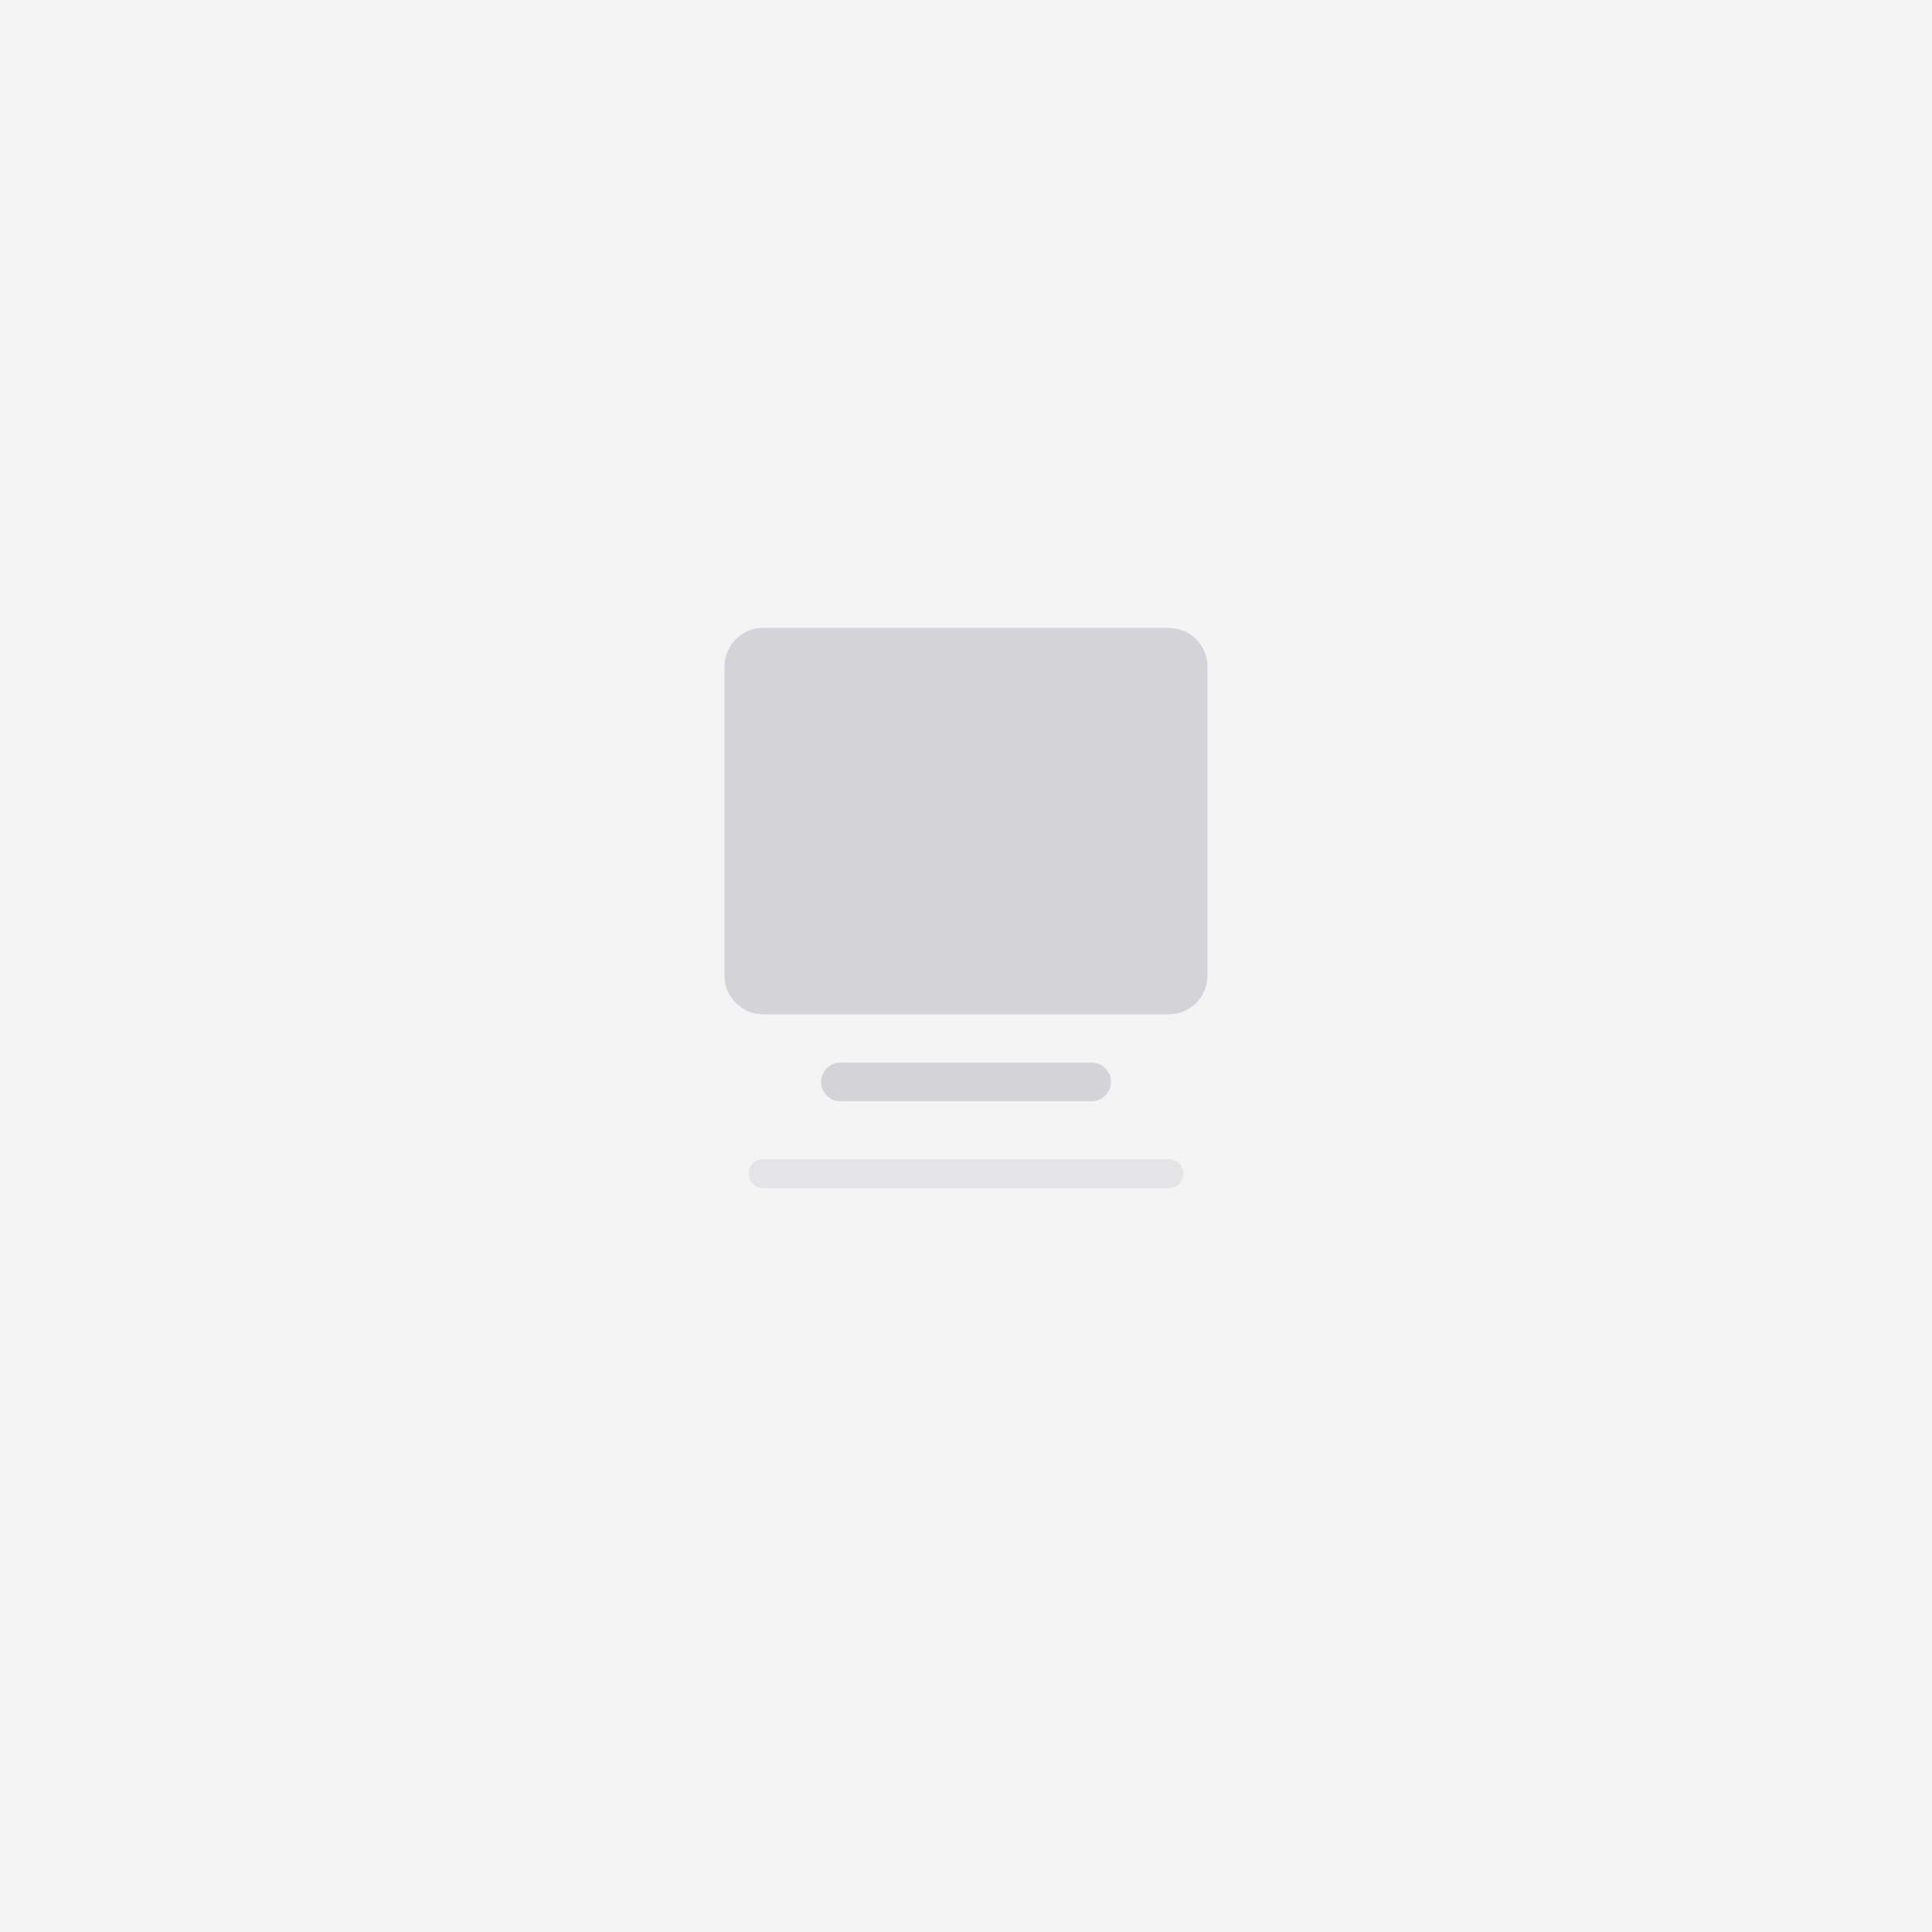
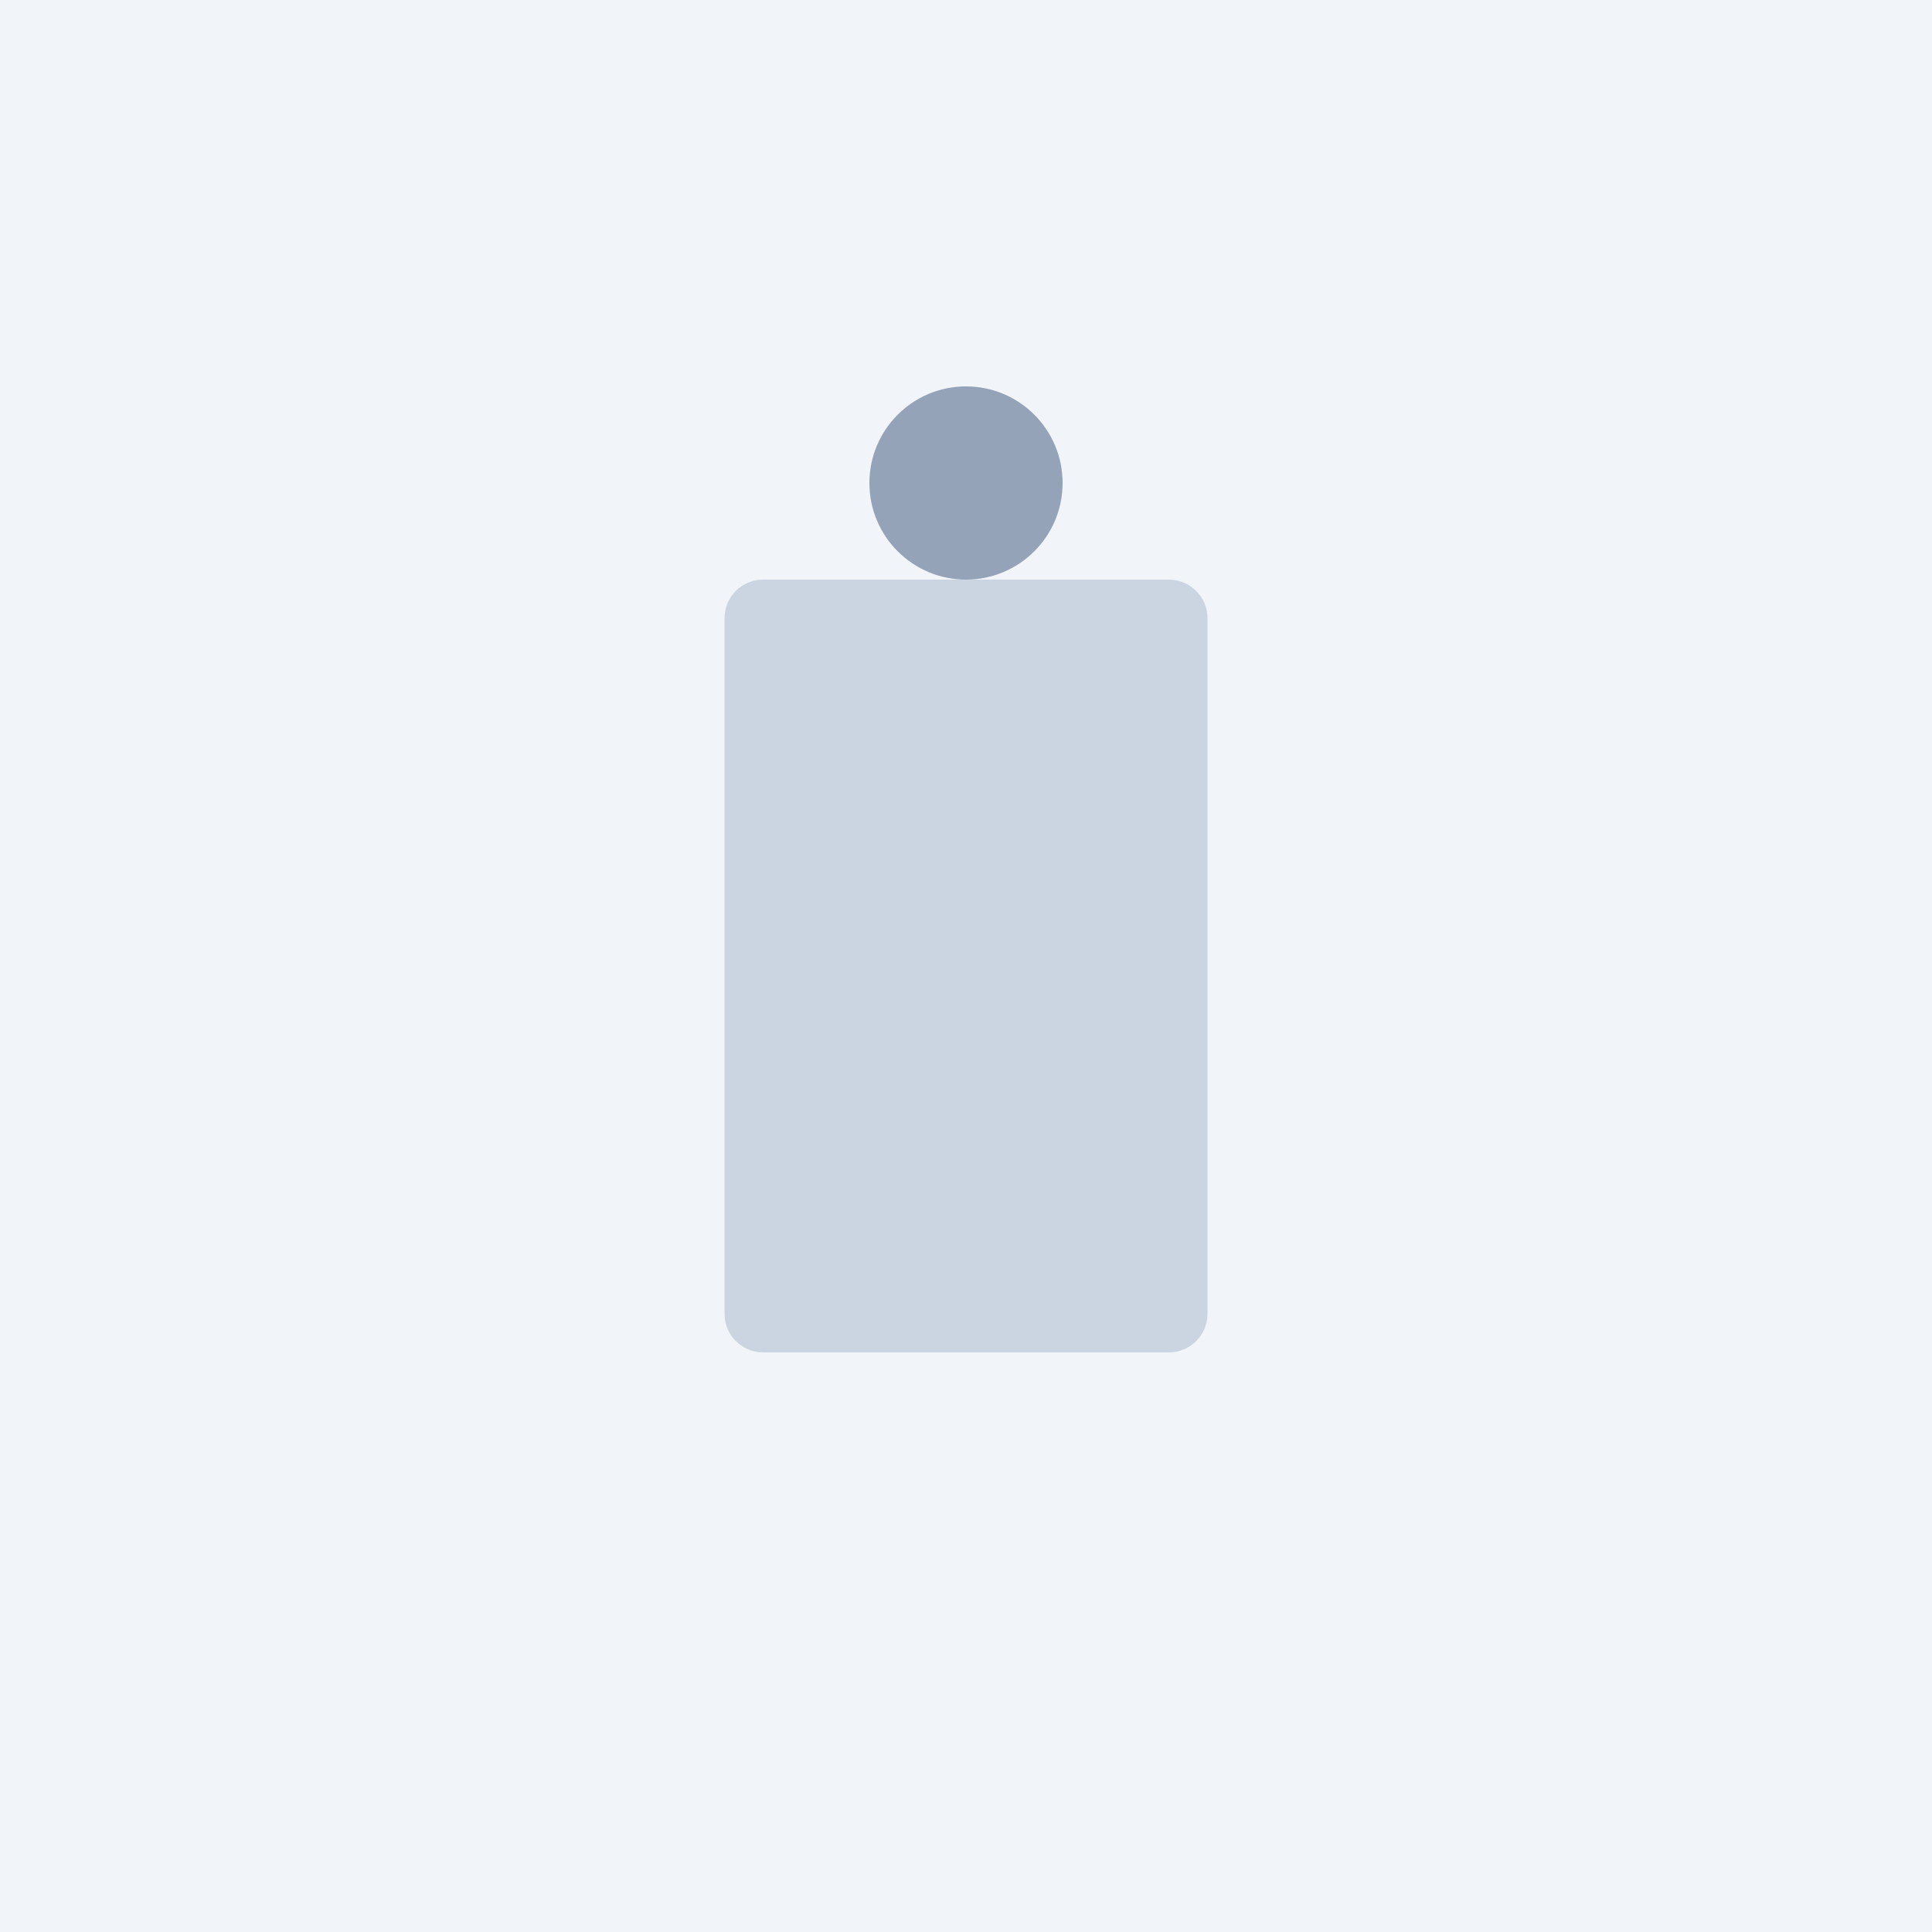
<svg xmlns="http://www.w3.org/2000/svg" width="400" height="400" viewBox="0 0 400 400">
-   <rect width="400" height="400" fill="#f4f4f5" />
-   <rect x="150" y="130" width="100" height="80" rx="8" fill="#d4d4d8" />
-   <rect x="170" y="220" width="60" height="8" rx="4" fill="#d4d4d8" />
-   <rect x="155" y="240" width="90" height="6" rx="3" fill="#e4e4e7" />
+   <rect width="400" height="400" fill="#f1f5f9" />
+   <rect x="150" y="120" width="100" height="160" rx="8" fill="#cbd5e1" />
+   <circle cx="200" cy="100" r="20" fill="#94a3b8" />
</svg>
